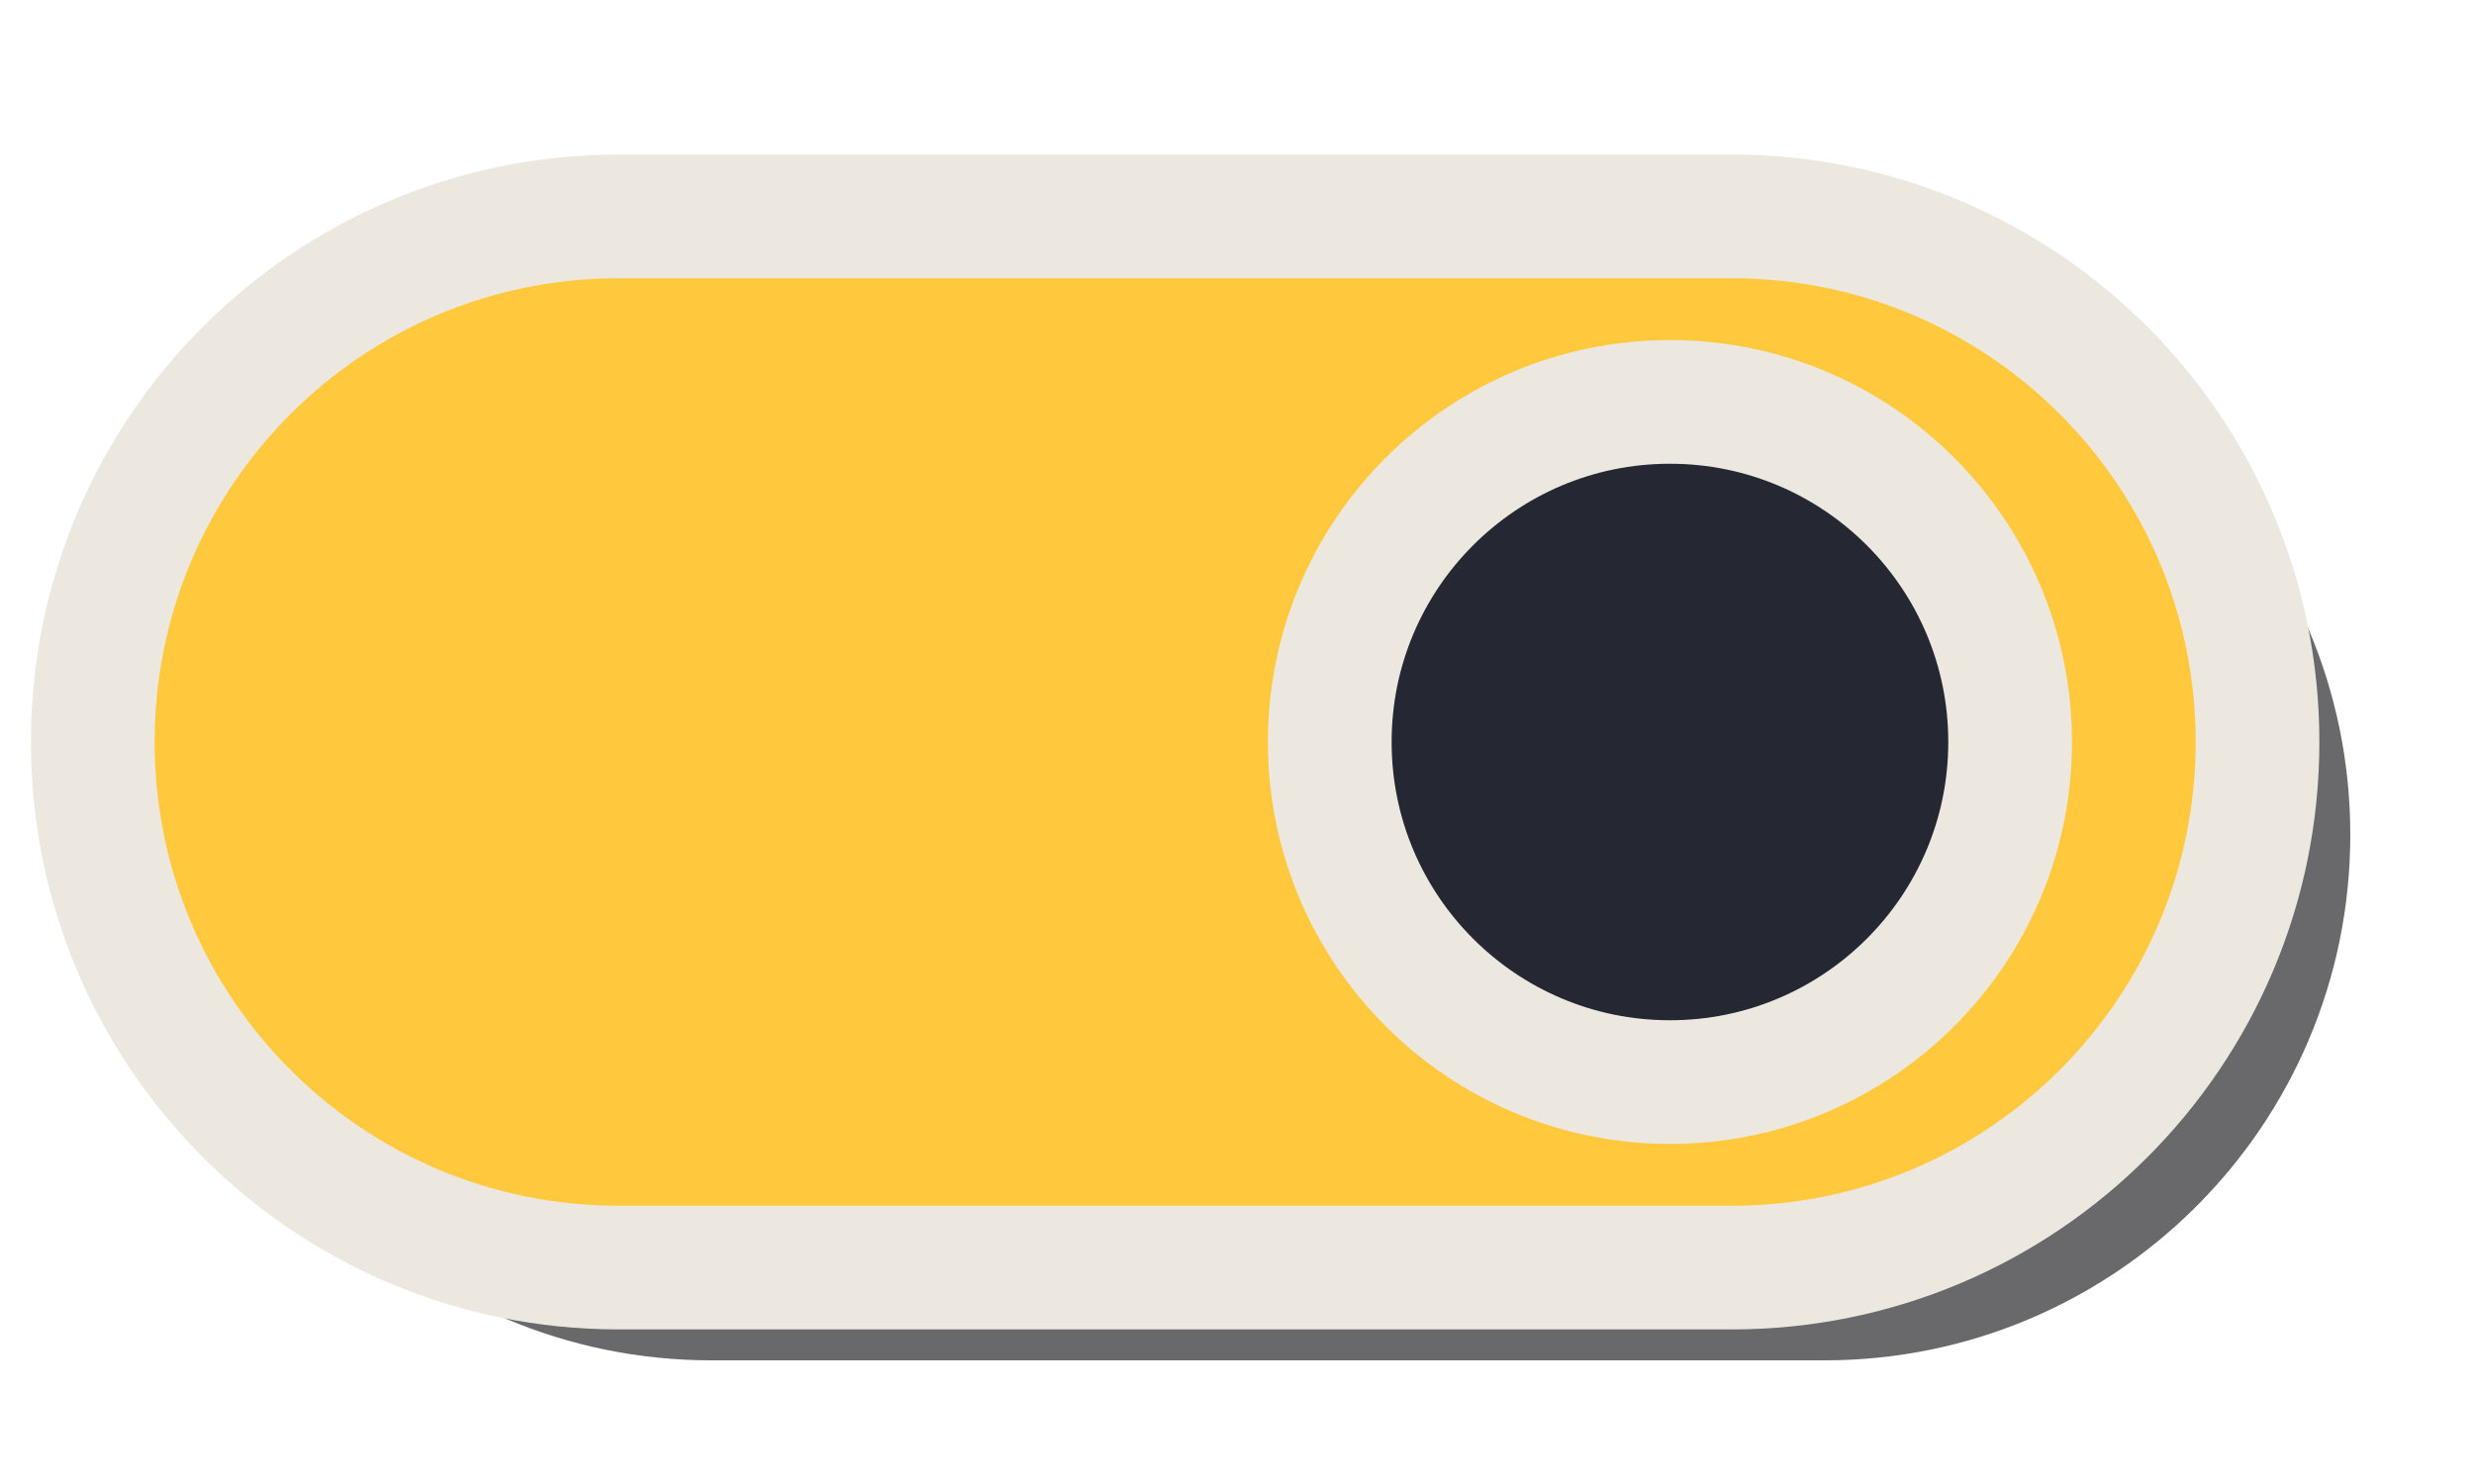
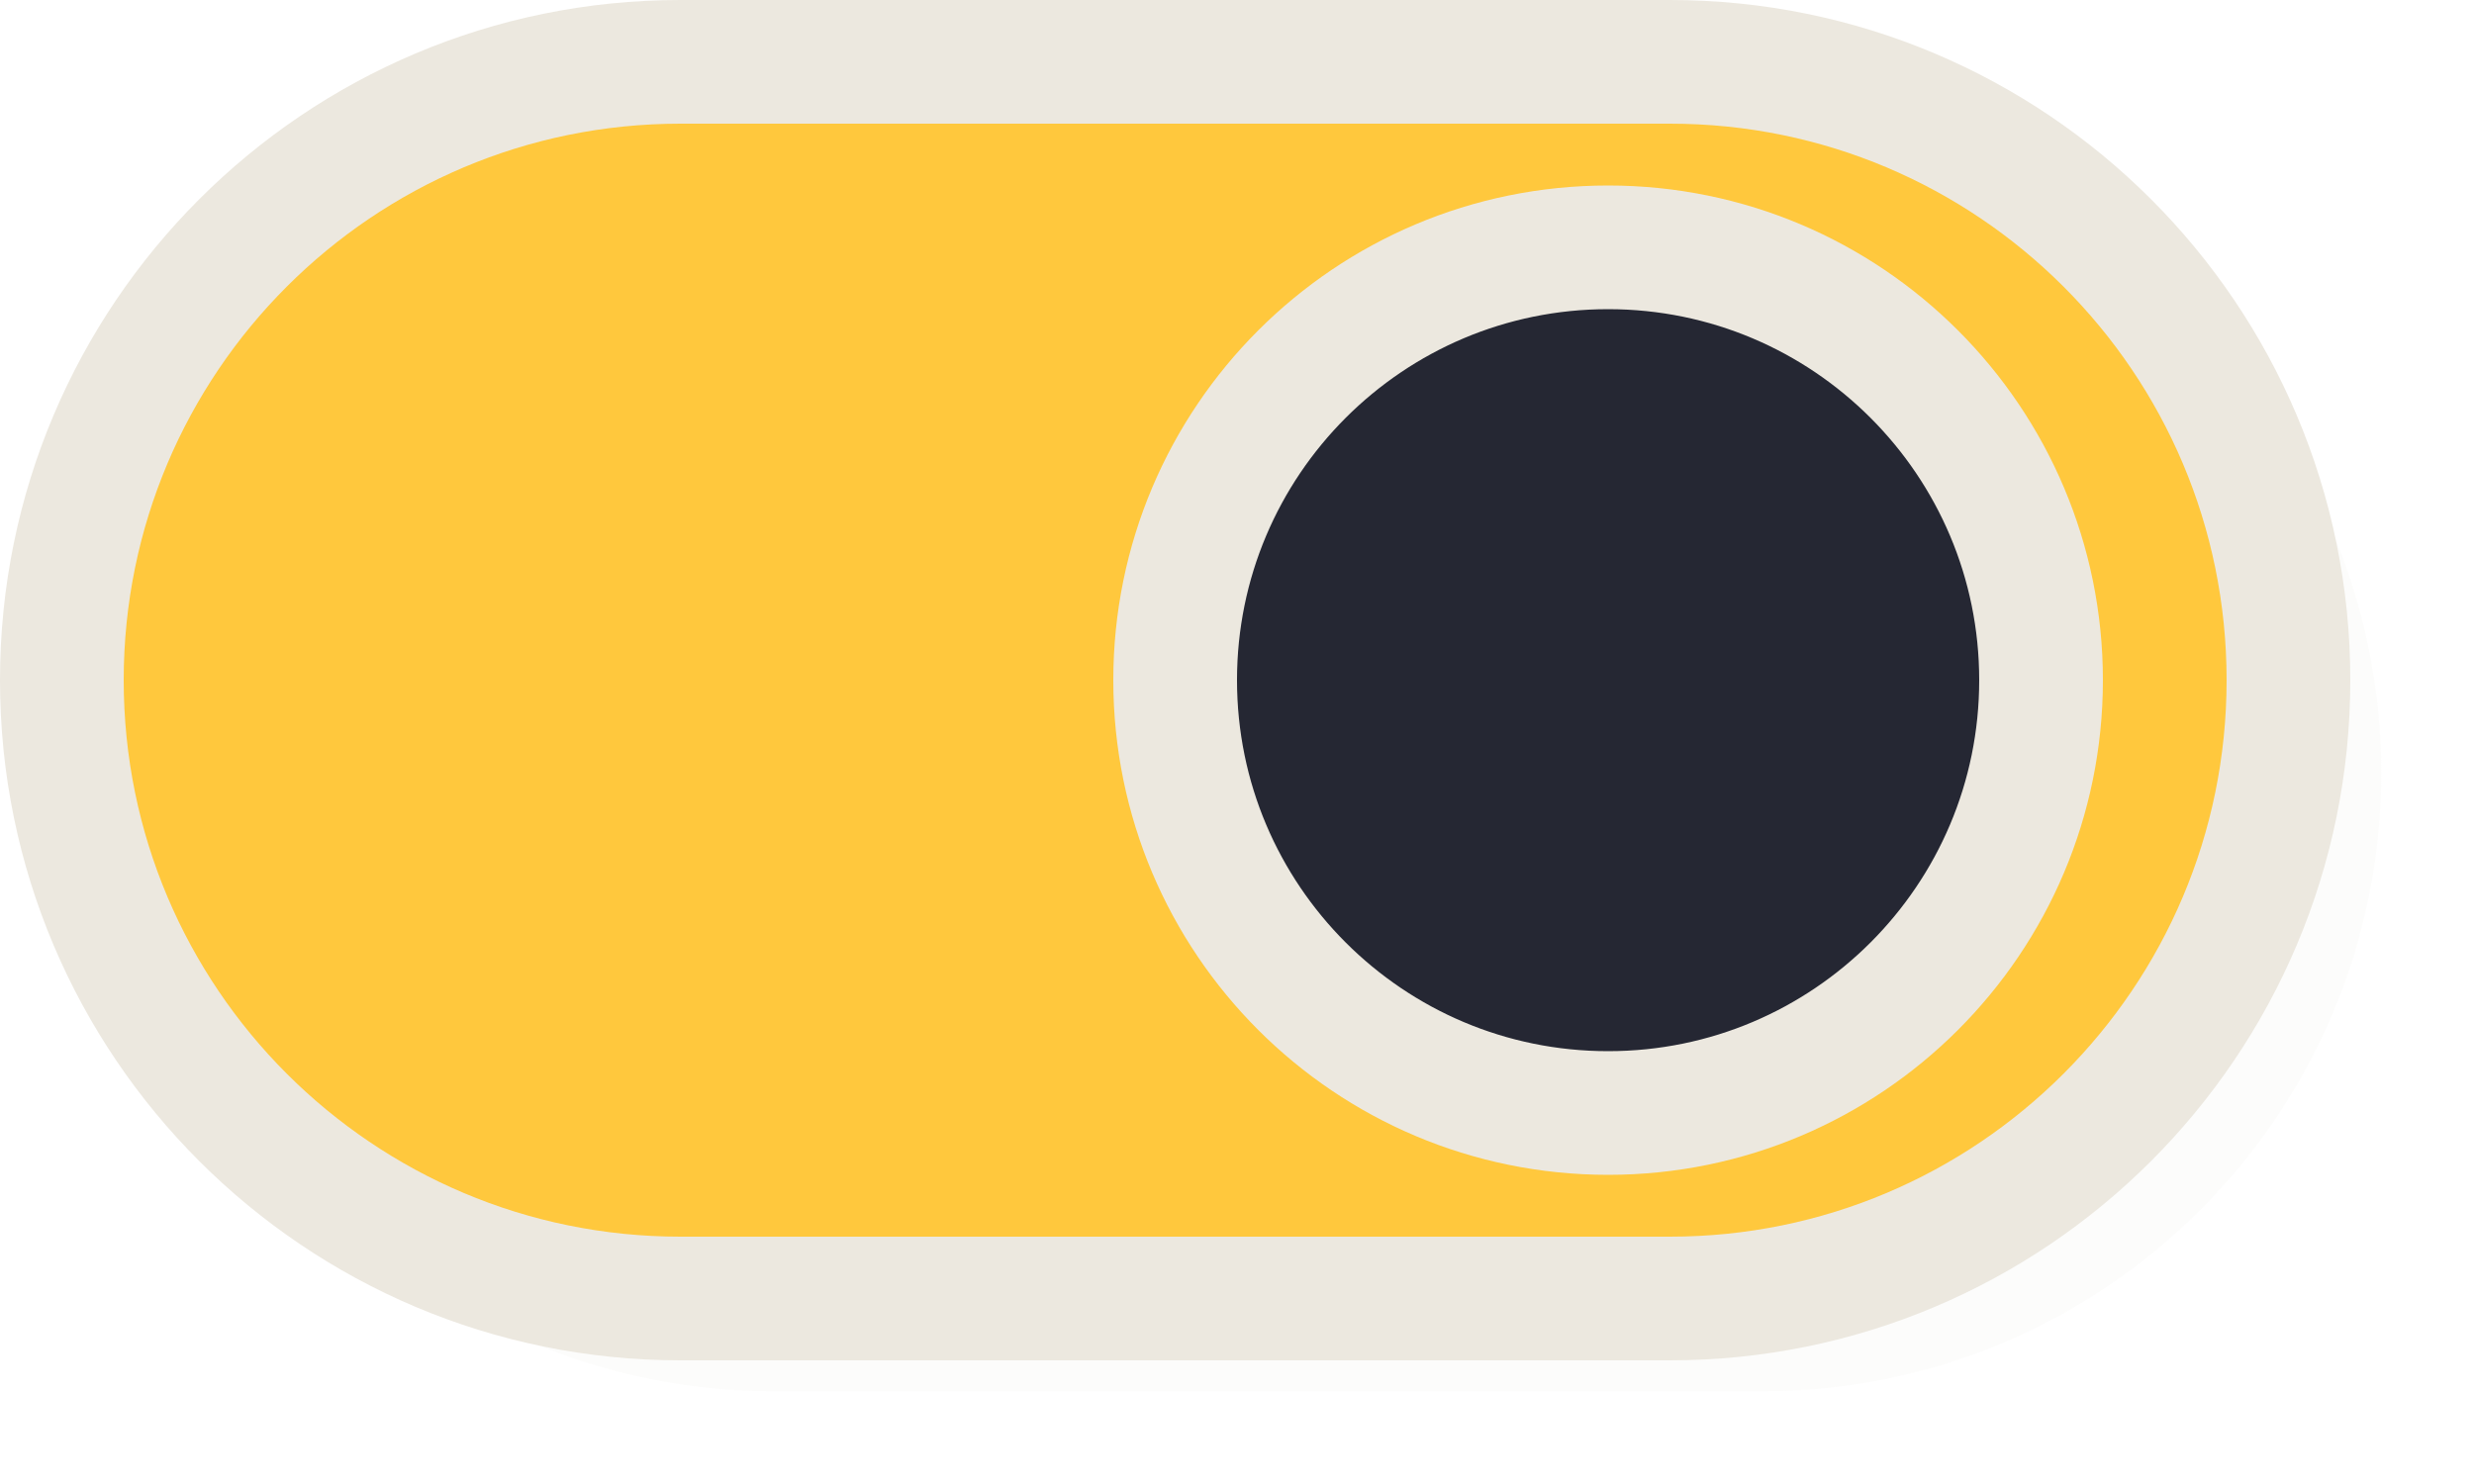
<svg xmlns="http://www.w3.org/2000/svg" width="40" height="24" viewBox="0 0 40 24">
-   <rect x="1.5" y="3.5" width="35" height="17" rx="8.5" fill="#05060A" fill-opacity="0.60" transform="translate(1.5 1.5)" />
-   <rect x="1.5" y="3.5" width="35" height="17" rx="8.5" fill="#FFC83D" stroke="#ECE8DF" stroke-width="2" />
-   <circle cx="27" cy="12" r="5.5" fill="#252733" stroke="#ECE8DF" stroke-width="2" />
+   <rect x="1" y="1" width="36" height="20" rx="10" fill="#ECE8DF" fill-opacity="0.13" transform="translate(1.5 1.5)" />
+   <rect x="1" y="1" width="36" height="20" rx="10" fill="#FFC83D" stroke="#ECE8DF" stroke-width="2" />
+   <circle cx="26" cy="11" r="7" fill="#252733" stroke="#ECE8DF" stroke-width="2" />
</svg>
